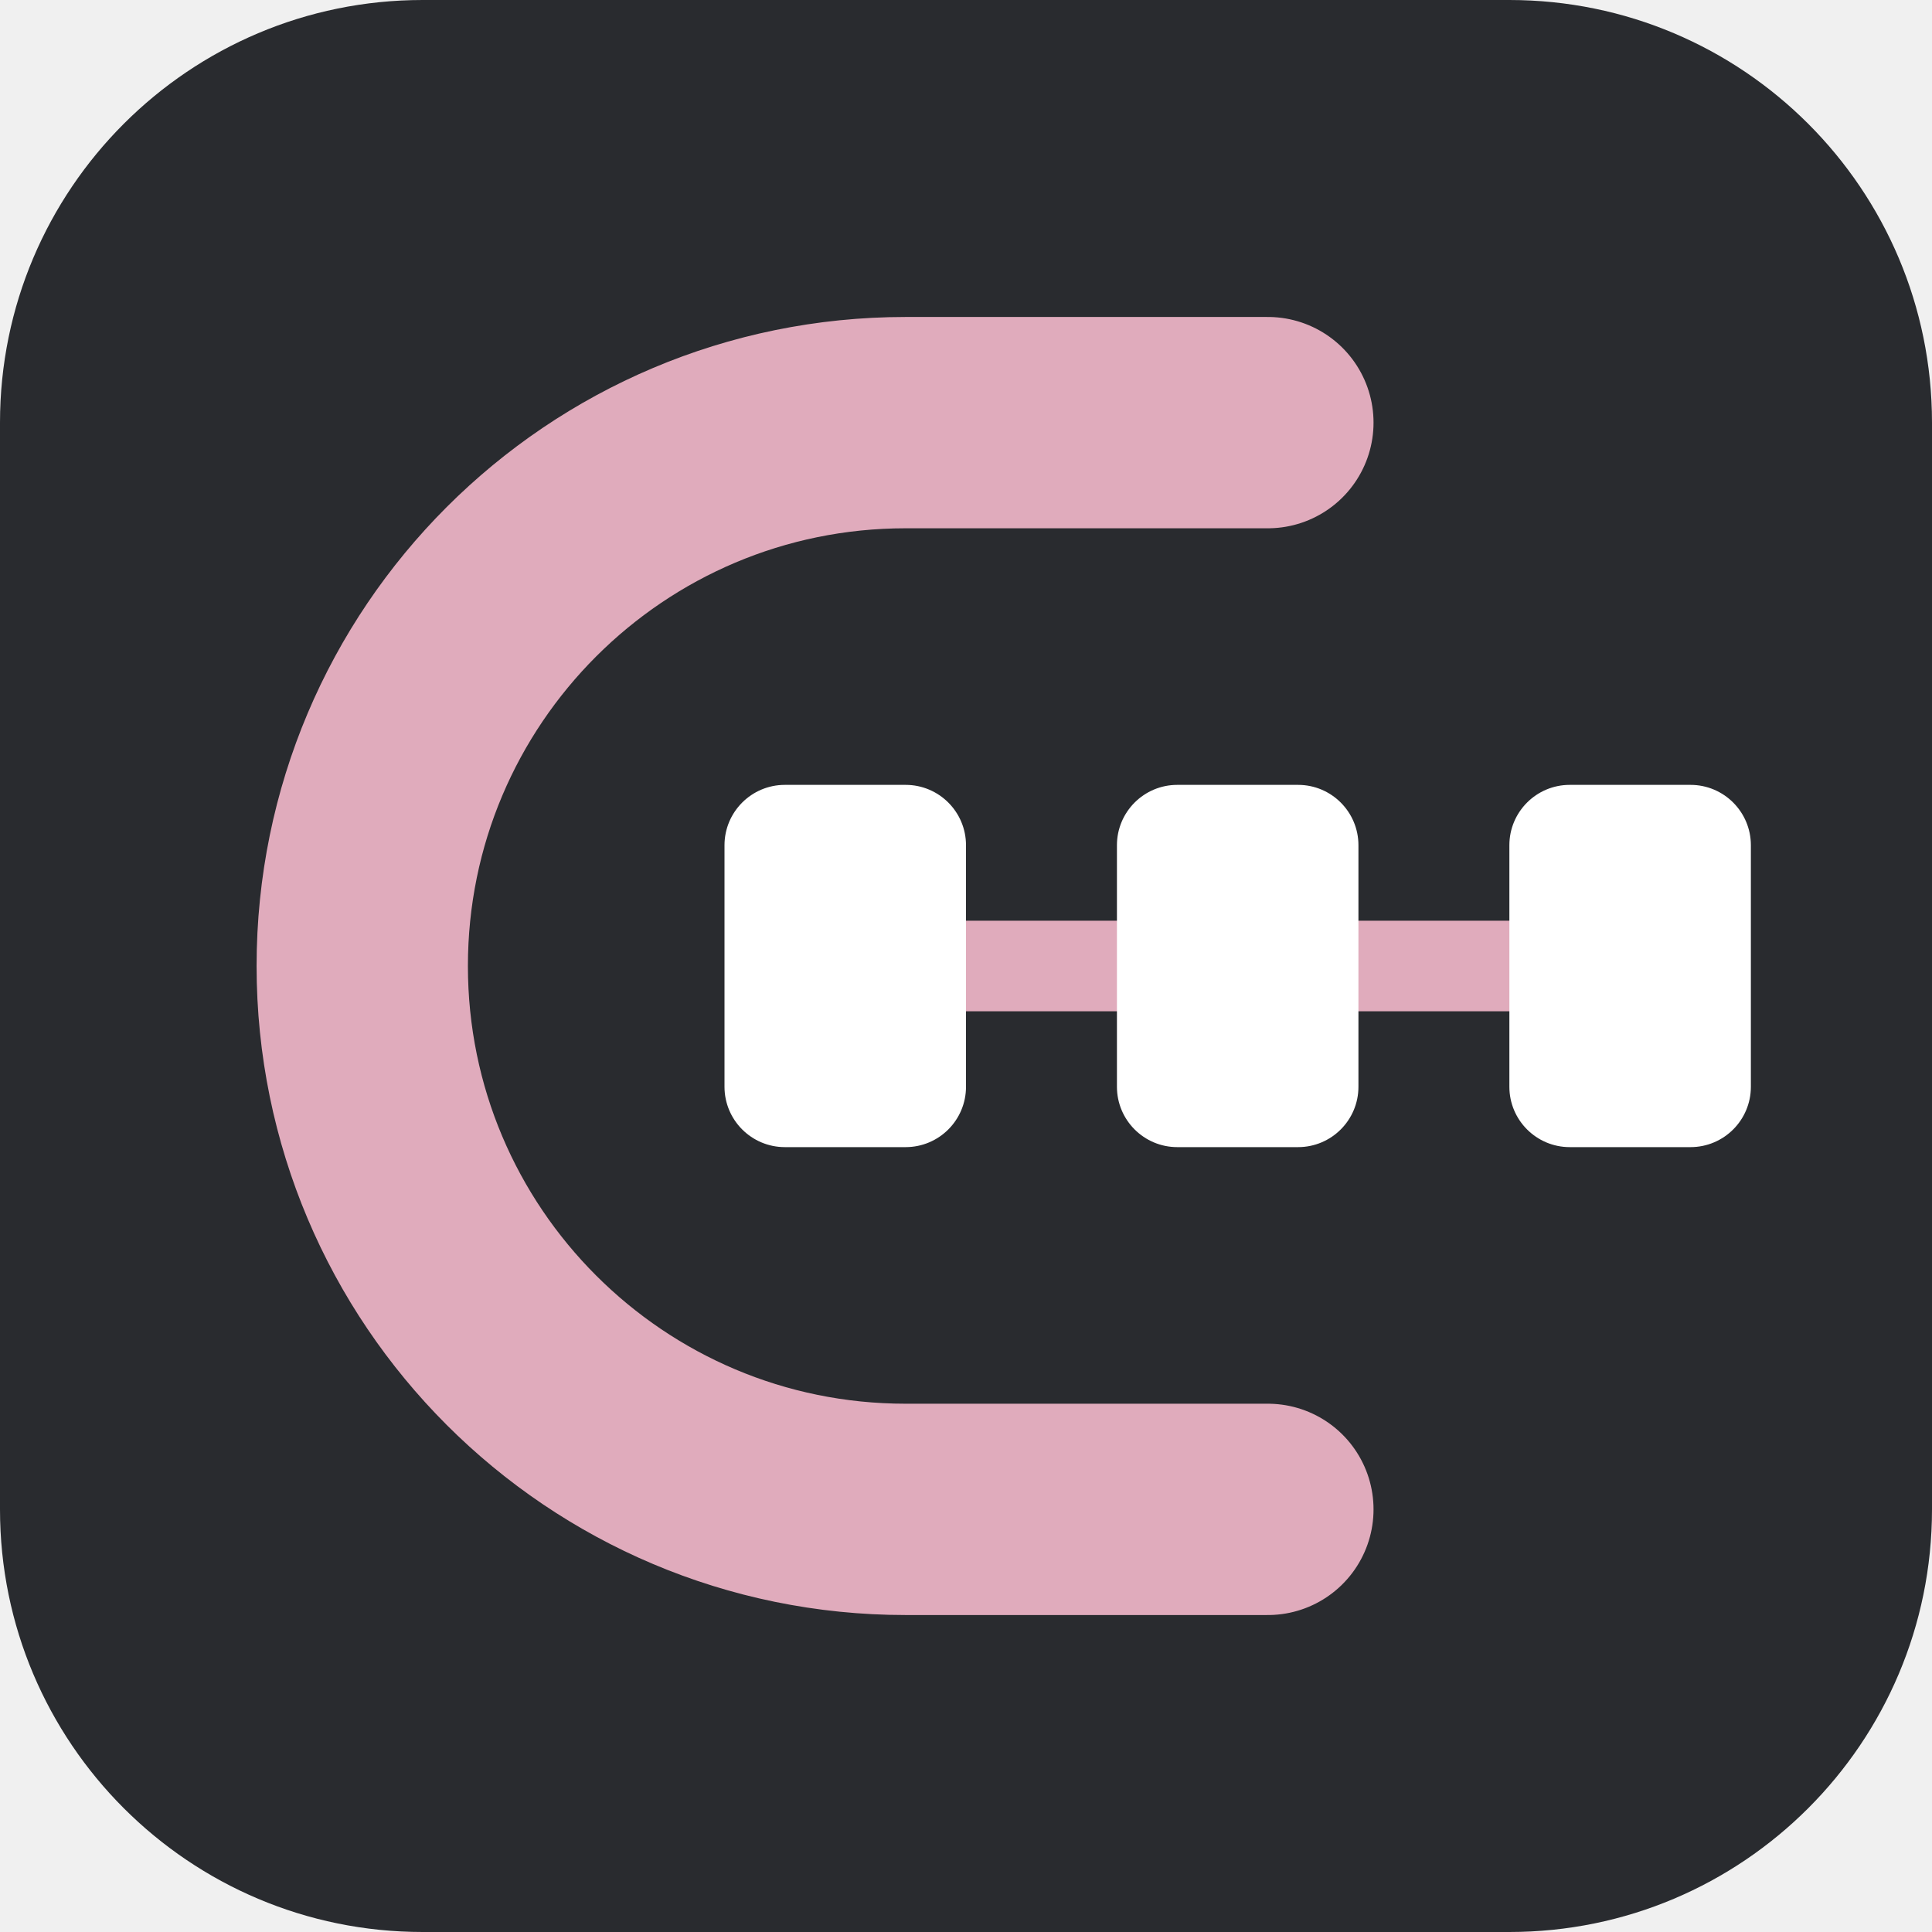
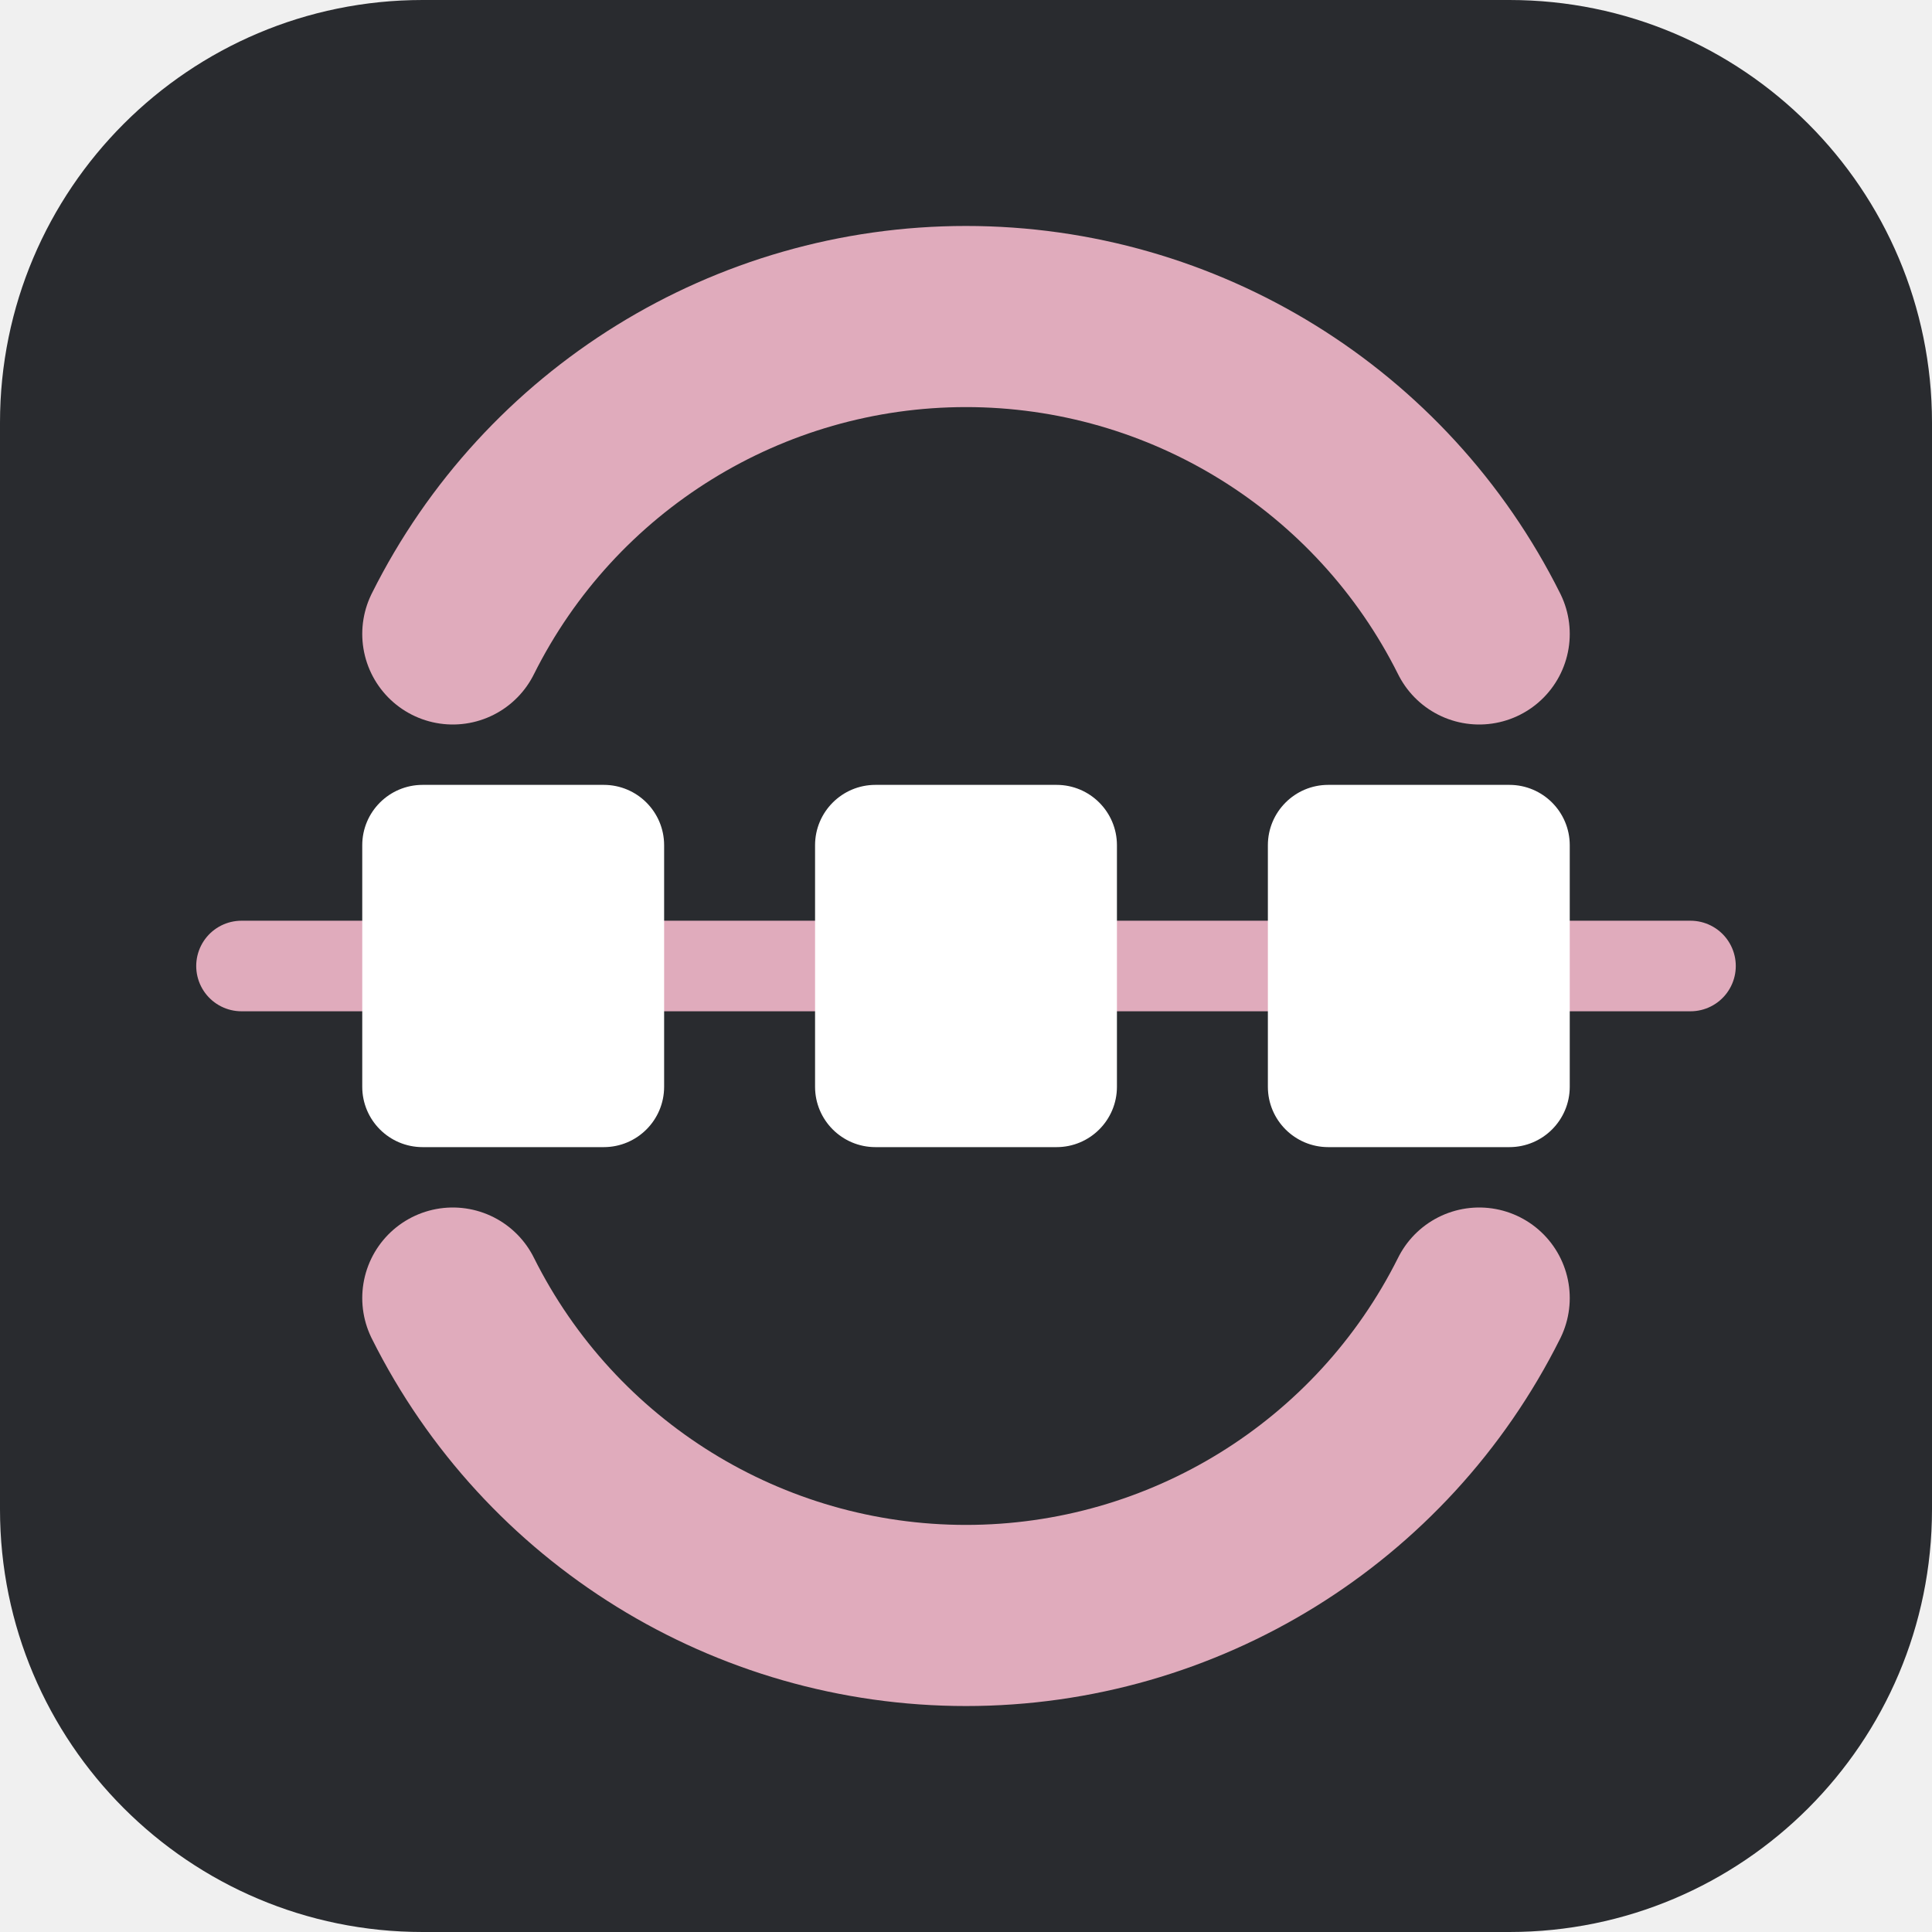
<svg xmlns="http://www.w3.org/2000/svg" viewBox="0 0 64 64" role="img" aria-labelledby="title">
  <rect width="64" height="64" rx="14" fill="#292b2f" />
-   <path d="M42 14H30a18 18 0 0 0 0 36h12" fill="none" stroke="#e0abbc" stroke-width="7" stroke-linecap="round" />
-   <path d="M27 32h28" fill="none" stroke="#e0abbc" stroke-width="3" />
-   <g fill="#fff">
-     <rect x="24" y="26" width="8" height="12" rx="2" />
-     <rect x="37" y="26" width="8" height="12" rx="2" />
-     <rect x="50" y="26" width="8" height="12" rx="2" />
+   <g fill="none" stroke="#e0abbc" stroke-linecap="round">
+     <path d="M15 21a19 19 0 0 1 34 0M49 43a19 19 0 0 1-34 0" stroke-width="6" />
+     <path d="M8 32h48" stroke-width="3" />
+   </g>
+   <g fill="#ffffff">
+     <rect x="12" y="26" width="10" height="12" rx="2" />
+     <rect x="27" y="26" width="10" height="12" rx="2" />
+     <rect x="42" y="26" width="10" height="12" rx="2" />
  </g>
</svg>
